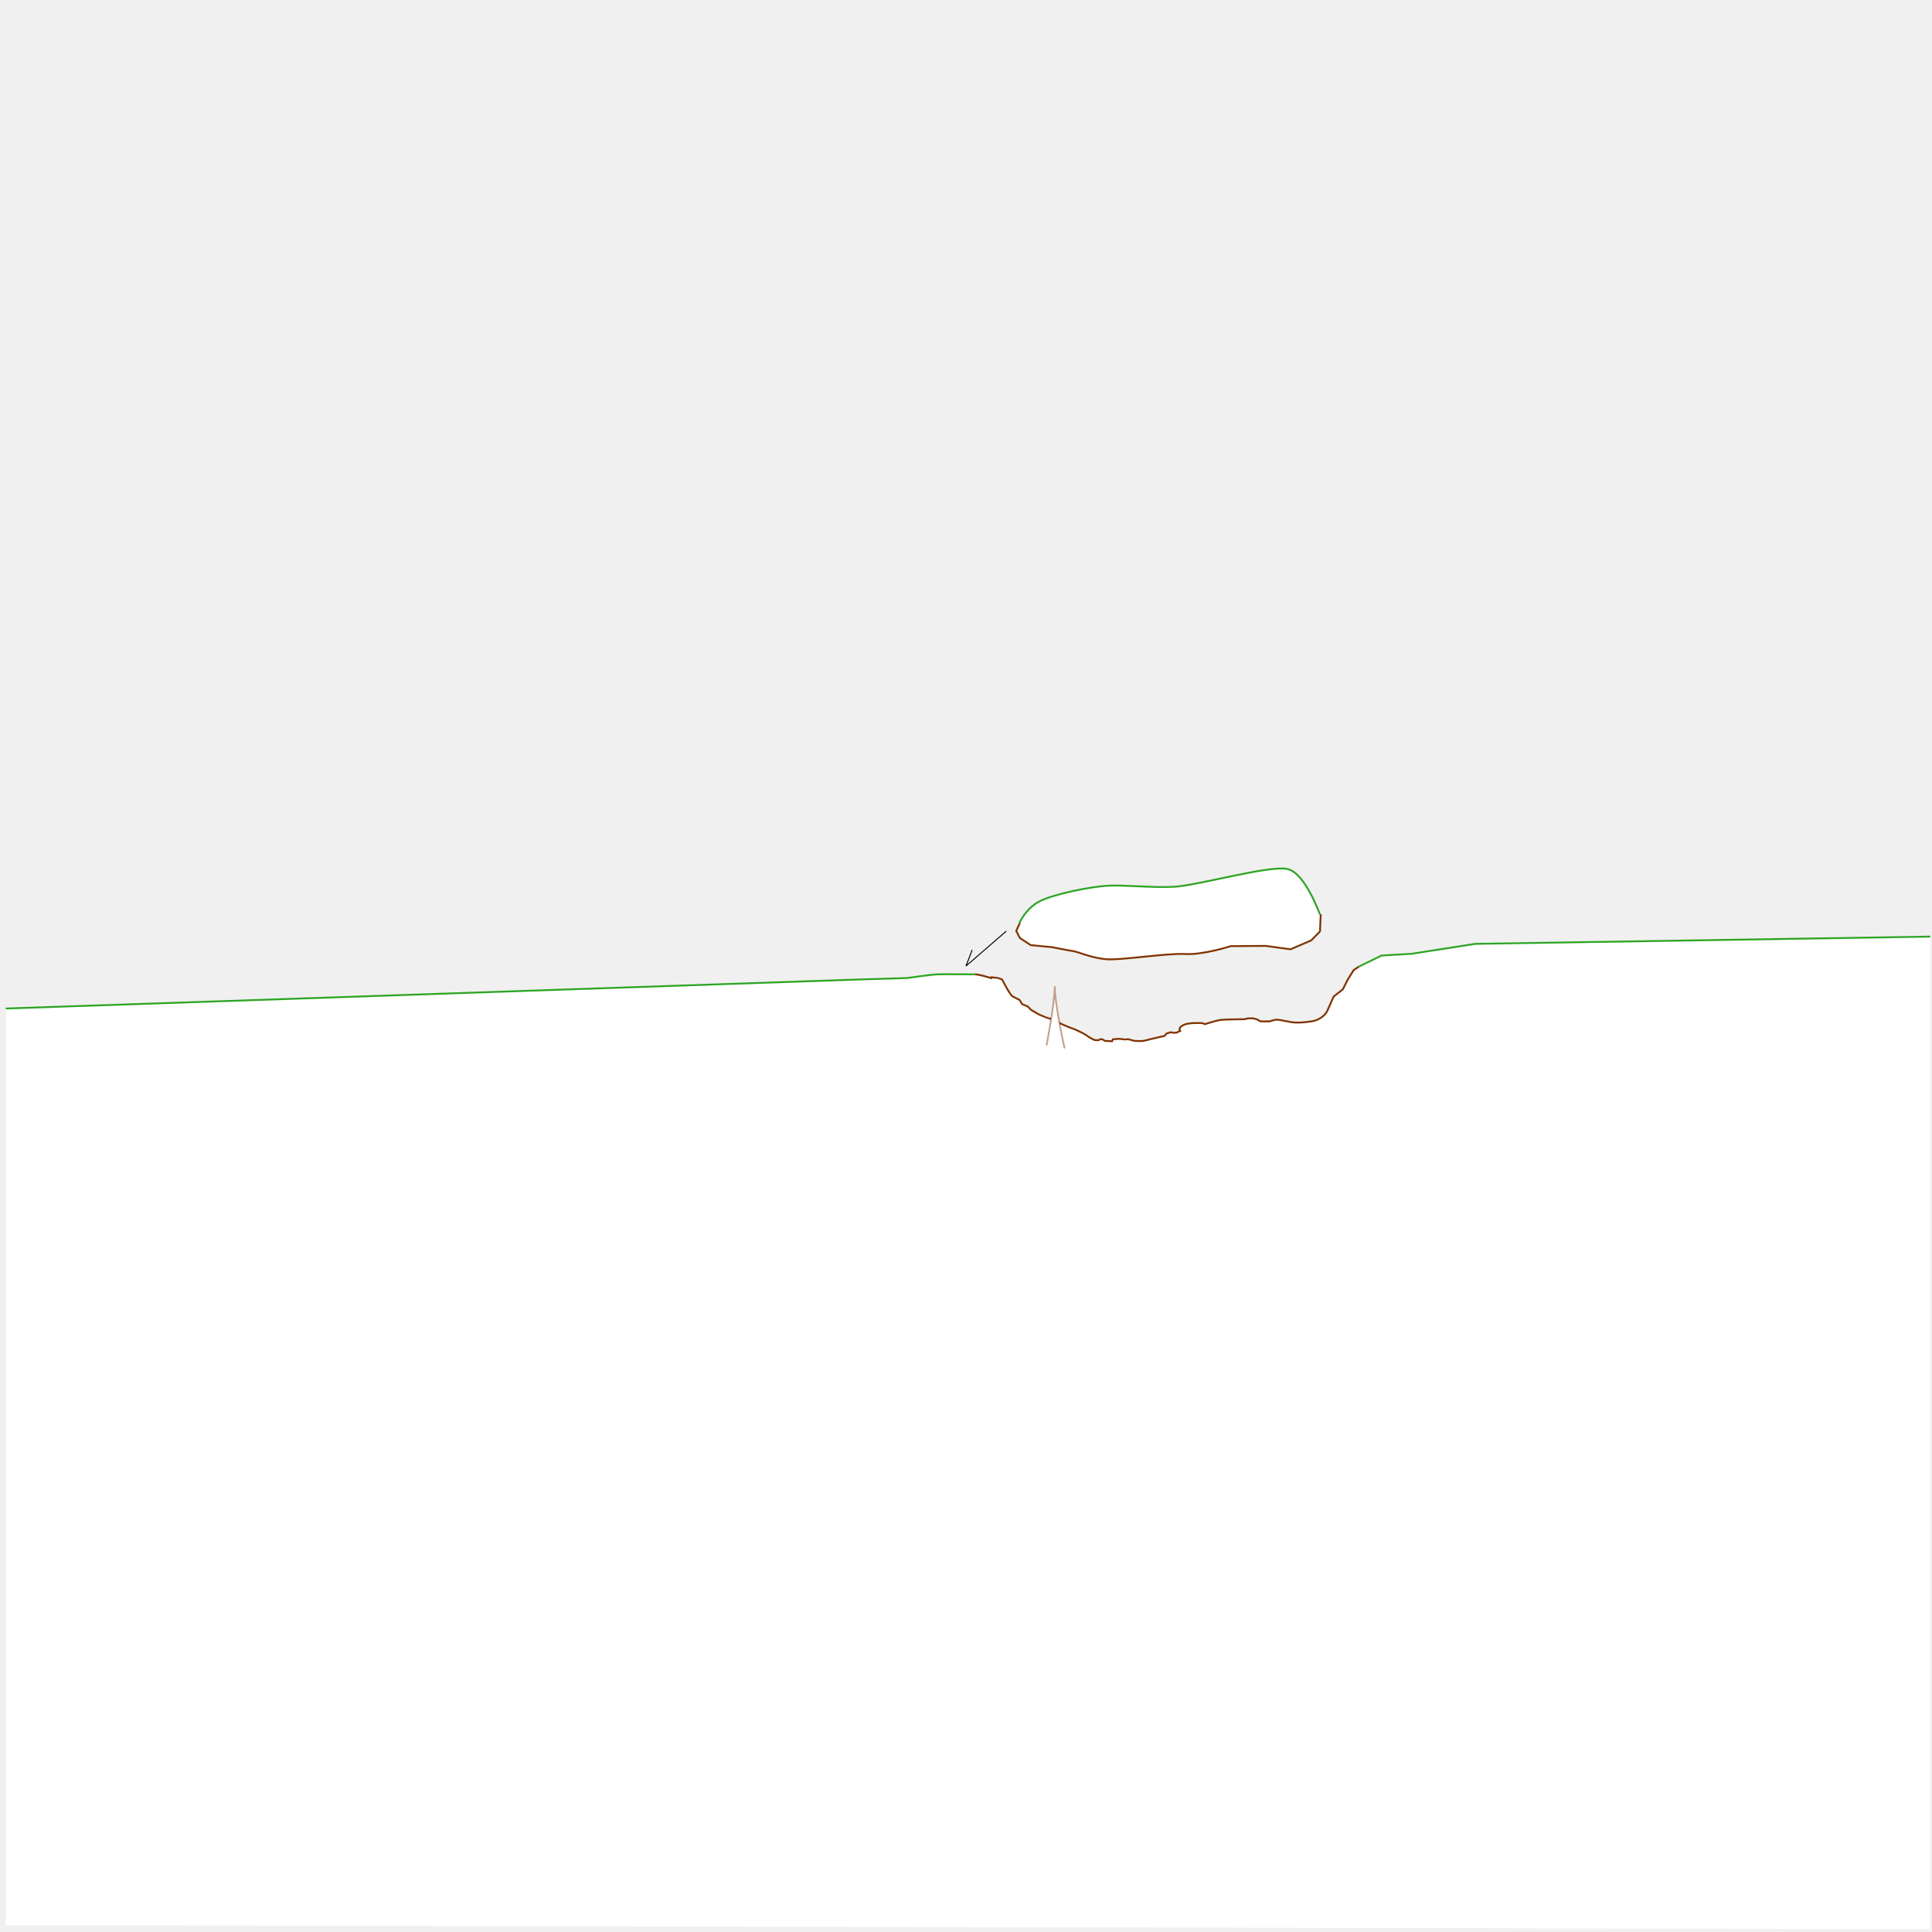
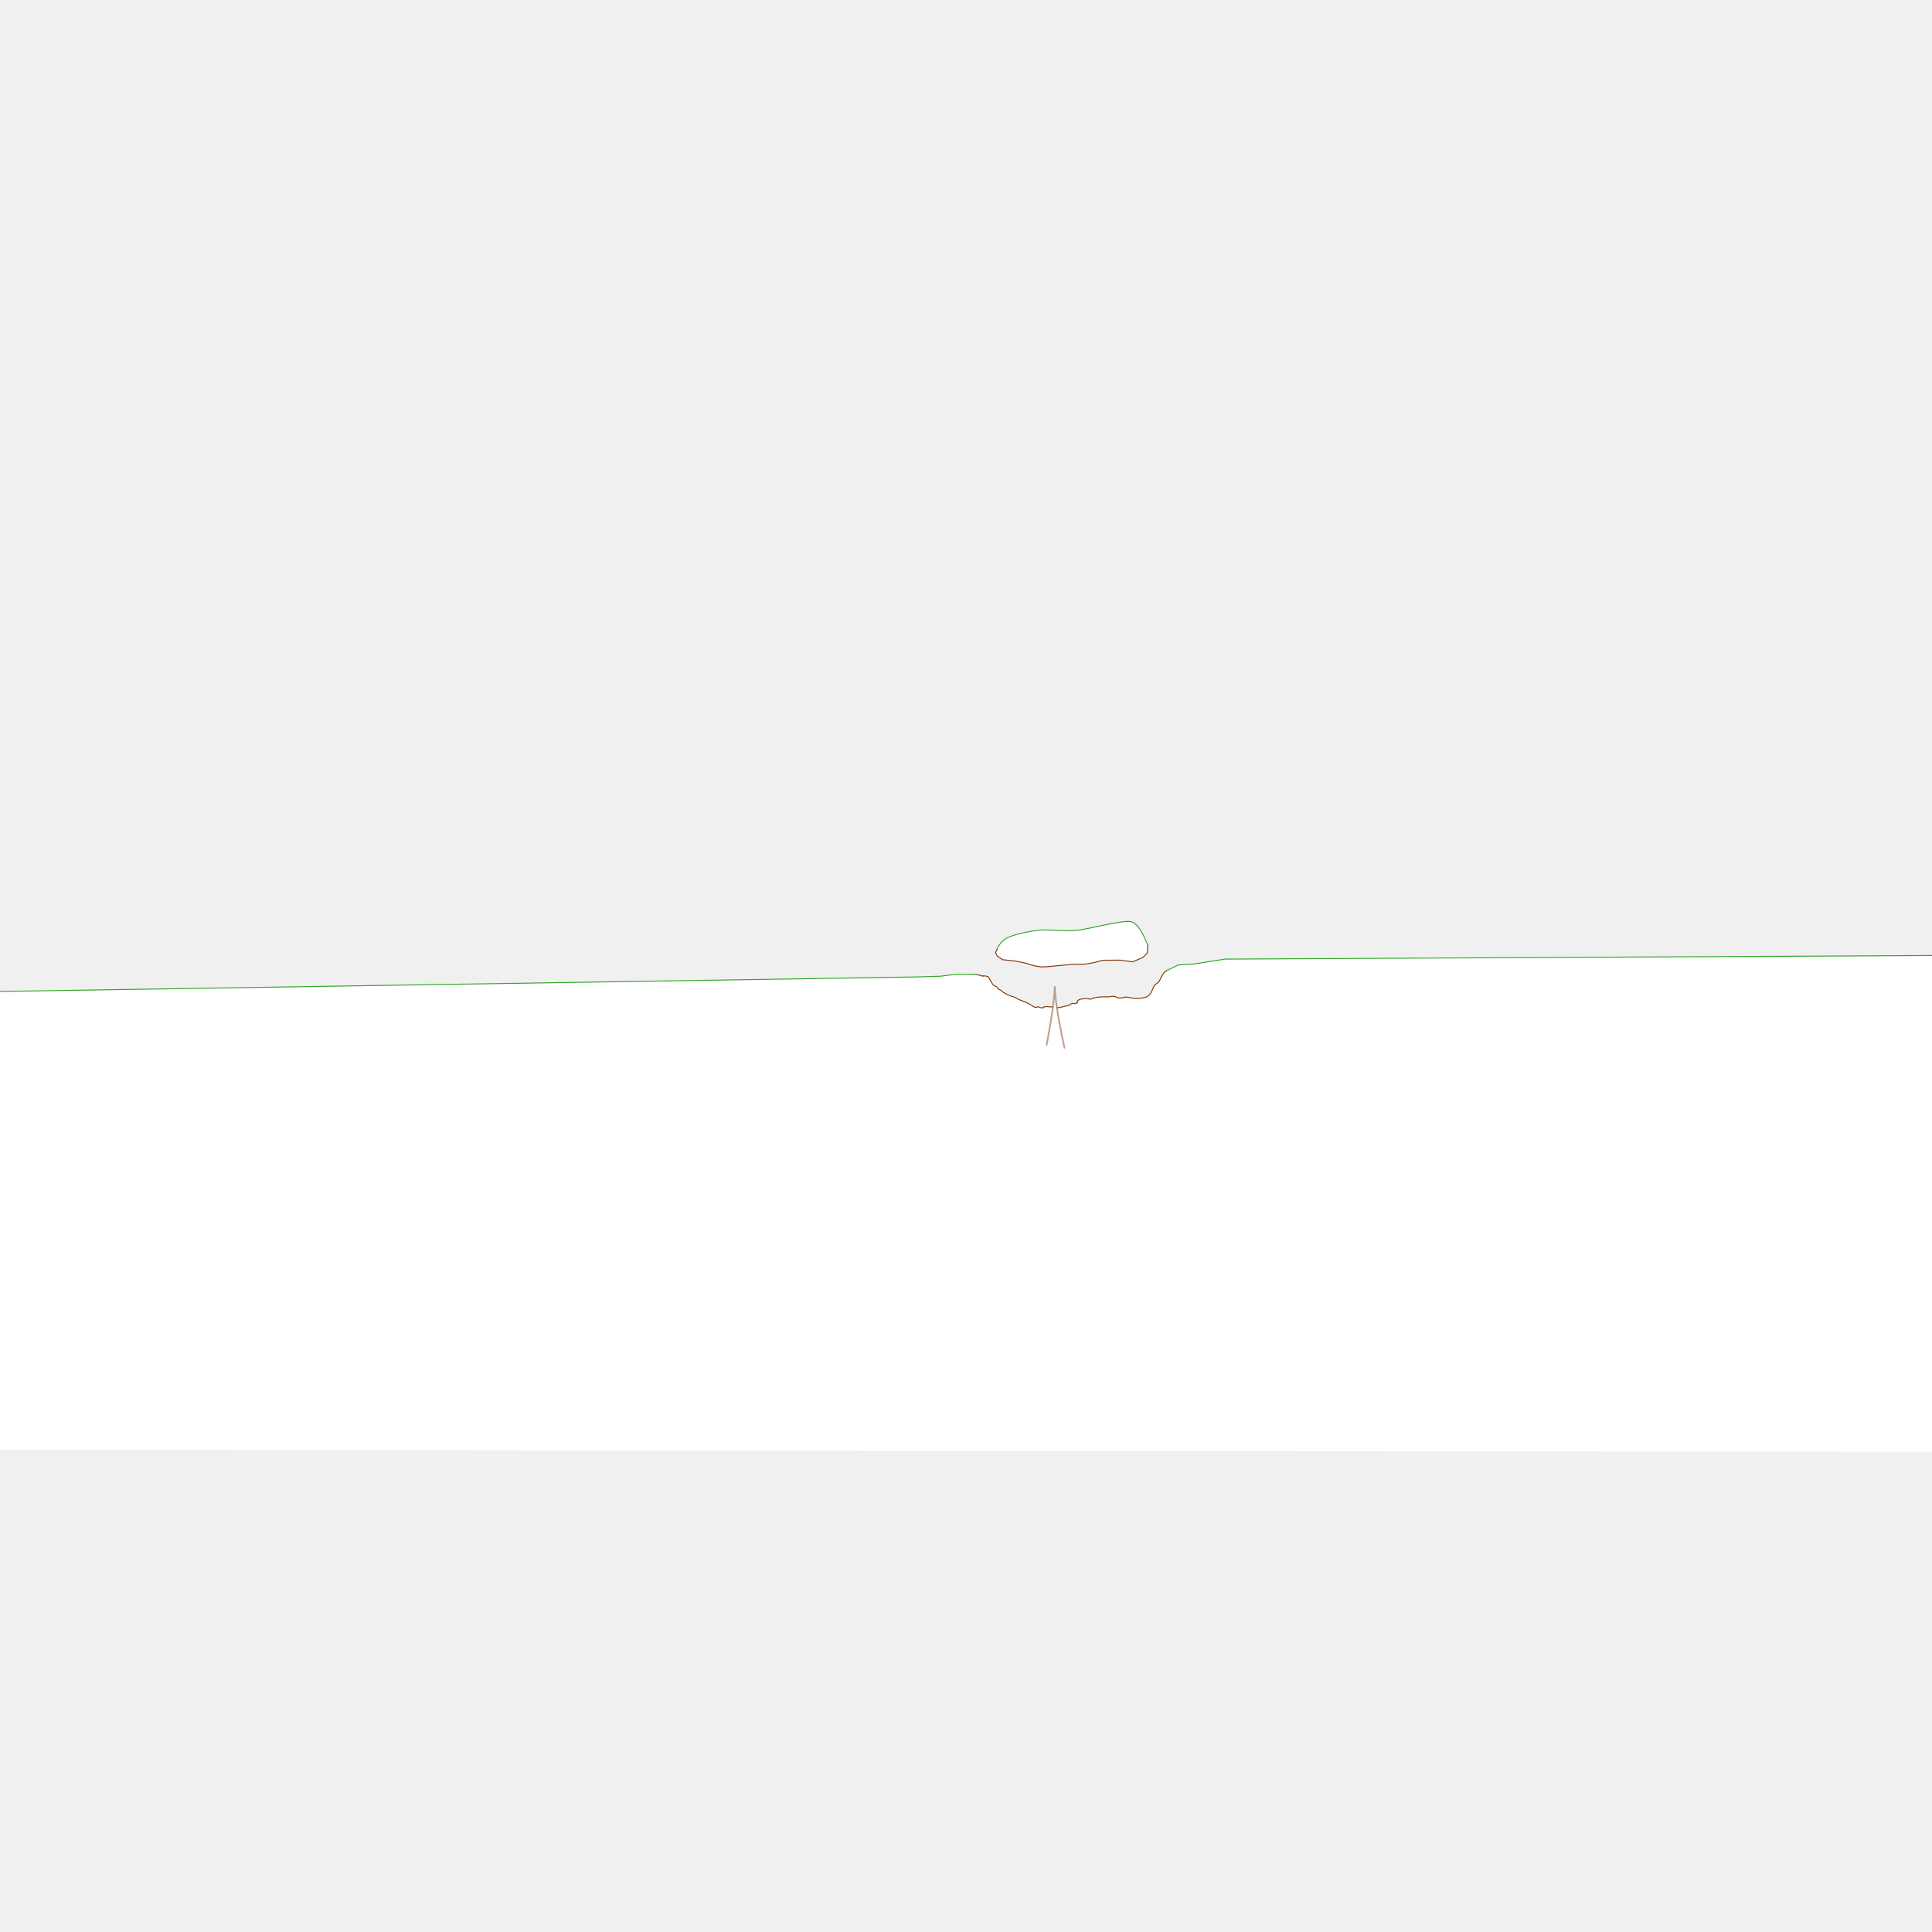
- <svg xmlns="http://www.w3.org/2000/svg" width="2000" height="2000" viewBox="0 0 2000 2000" id="svg2" version="1.1">
-   <defs id="defs4" />
-   <g id="layer1" style="display:none" transform="translate(0,1000)">
-     <path style="fill:none;fill-rule:evenodd;stroke:#000000;stroke-width:1px;stroke-linecap:butt;stroke-linejoin:miter;stroke-opacity:1" d="m -855.599,620.017 c 0,0 797.01,-59.599 891.965,-58.589 94.954,1.01 197.99,67.68 231.325,87.883 33.335,20.203 307.086,165.665 560.635,163.645 253.548,-2.02 419.213,-98.995 593.97,-102.025 174.756,-3.03 328.3,22.223 432.345,22.223 104.046,0 1198.041,-145.462 1198.041,-145.462" id="path3338" />
+ <svg xmlns="http://www.w3.org/2000/svg" width="2e3" height="2e3" version="1.1" viewBox="0 0 2000 2000">
+   <g transform="translate(0 1e3)" display="none">
+     <path d="m-855.6 620.02s797.01-59.599 891.96-58.589c94.954 1.01 197.99 67.68 231.32 87.883 33.335 20.203 307.09 165.67 560.63 163.64 253.55-2.02 419.21-98.995 593.97-102.03 174.76-3.03 328.3 22.223 432.35 22.223s1198-145.46 1198-145.46" fill="none" stroke="#000000" stroke-width="1px" />
  </g>
-   <g id="layer2" transform="translate(0,947.6378)">
-     <path id="path4155" d="m 1998.198,1049.505 0,-1027.585 -471.091,7.519 -66.004,10.28 -30.936,1.825 -23.654,11.532 -5.138,3.465 -6.166,9.793 -5.078,10.155 -9.599,7.577 -6.93,15.59 c 0,0 -4.493,8.257 -15.854,10.023 -15.989,2.486 -22.259,0.491 -22.644,0.491 -0.384,0 -9.319,-1.921 -12.49,-2.21 -3.171,-0.288 -8.166,1.729 -8.166,1.729 l -9.704,0 -3.267,-2.018 -4.516,-1.153 -5.284,0.096 -3.555,0.865 c 0,0 -20.945,0 -25.652,0.865 -4.708,0.865 -15.18,4.227 -15.18,4.227 l -2.402,-1.057 c 0,0 -8.455,-0.576 -14.892,0.48 -6.437,1.057 -8.647,4.323 -8.647,4.323 l -0.288,2.018 0.672,1.249 -4.035,1.825 -2.882,0.096 -2.978,-0.576 -4.42,1.441 -1.729,2.306 c 0,0 -16.045,3.651 -20.08,4.804 -4.035,1.153 -11.721,0.288 -11.721,0.288 l -5.957,-1.633 c 0,0 -2.786,0.288 -3.267,0.288 -0.48,0 -6.053,-0.673 -6.053,-0.673 l -6.533,0.48 -0.865,2.018 -7.206,-0.288 -2.594,-1.537 -1.922,-0.384 -2.498,1.153 -3.843,-0.192 c 0,0 -4.996,-2.114 -7.686,-4.323 -2.69,-2.21 -12.298,-6.725 -15.66,-7.782 -3.363,-1.057 -11.625,-4.804 -11.625,-4.804 l -7.494,-4.035 c 0,0 -6.725,-2.21 -7.11,-2.21 -0.384,0 -8.166,-3.363 -8.166,-3.363 l -7.782,-4.516 -3.843,-3.747 -5.668,-2.402 -2.69,-4.35 c 0,0 -4.612,-2.306 -7.206,-3.651 -2.594,-1.345 -10.184,-16.221 -10.184,-16.221 l -0.961,-1.441 c 0,0 -4.516,-1.633 -5.092,-1.537 -0.577,0.096 -5.572,-0.673 -5.572,-0.673 l -0.384,0.961 c 0,0 -11.817,-3.884 -16.845,-3.884 -5.027,0 -34.24,-0.272 -39.81,0 -5.571,0.272 -30.435,3.804 -30.435,3.804 l -49.185,1.495 -883.813,30.048 0,948.85" style="fill:#ffffff;fill-opacity:1;fill-rule:evenodd;stroke:none;stroke-width:1.902;stroke-linecap:butt;stroke-linejoin:miter;stroke-miterlimit:4;stroke-dasharray:none;stroke-opacity:1" />
-     <path style="fill:none;fill-rule:evenodd;stroke:#803300;stroke-width:1.902;stroke-linecap:butt;stroke-linejoin:miter;stroke-miterlimit:4;stroke-dasharray:none;stroke-opacity:1;fill-opacity:1" d="m 1009.185,61.023 c 5.027,0 16.845,3.884 16.845,3.884 l 0.384,-0.961 c 0,0 4.996,0.769 5.572,0.673 0.576,-0.096 5.092,1.537 5.092,1.537 l 0.961,1.441 c 0,0 7.59,14.876 10.184,16.222 2.594,1.345 7.206,3.651 7.206,3.651 l 2.69,4.35 5.668,2.402 3.843,3.747 7.782,4.516 c 0,0 7.782,3.363 8.166,3.363 0.384,0 7.11,2.21 7.11,2.21 l 7.494,4.035 c 0,0 8.262,3.747 11.625,4.804 3.363,1.057 12.97,5.572 15.66,7.782 2.69,2.21 7.686,4.323 7.686,4.323 l 3.843,0.192 2.498,-1.153 1.922,0.384 2.594,1.537 7.206,0.288 0.865,-2.018 6.533,-0.48 c 0,0 5.572,0.673 6.053,0.673 0.48,0 3.267,-0.288 3.267,-0.288 l 5.957,1.633 c 0,0 7.686,0.865 11.721,-0.288 4.035,-1.153 20.08,-4.804 20.08,-4.804 l 1.729,-2.306 4.42,-1.441 2.978,0.576 2.882,-0.096 4.035,-1.825 -0.672,-1.249 0.288,-2.018 c 0,0 2.21,-3.267 8.647,-4.323 6.437,-1.057 14.892,-0.48 14.892,-0.48 l 2.402,1.057 c 0,0 10.472,-3.363 15.18,-4.227 4.708,-0.865 25.652,-0.865 25.652,-0.865 l 3.555,-0.865 5.284,-0.096 4.516,1.153 3.267,2.018 9.704,0 c 0,0 4.996,-2.018 8.166,-1.729 3.171,0.288 12.105,2.21 12.49,2.21 0.384,0 6.655,1.995 22.644,-0.491 11.361,-1.766 15.854,-10.023 15.854,-10.023 l 6.93,-15.59 9.599,-7.577 5.078,-10.155 6.166,-9.793 5.44,-3.627" id="path3341" />
-     <path style="fill:#ffffff;fill-rule:evenodd;stroke:#803300;stroke-width:1.902;stroke-linecap:butt;stroke-linejoin:miter;stroke-miterlimit:4;stroke-dasharray:none;stroke-opacity:1;fill-opacity:1" d="m 1055.899,7.542 -3.907,8.503 3.804,7.337 11.141,7.337 22.283,2.174 c 0,0 16.305,3.261 21.739,4.076 5.435,0.815 19.565,7.337 34.783,8.424 15.218,1.087 62.773,-6.522 81.251,-5.435 18.479,1.087 47.011,-8.152 47.011,-8.152 l 36.142,-0.272 25.816,3.533 21.468,-9.239 9.023,-9.292 0.769,-17.678" id="path4146" />
-     <path style="fill:#ffffff;fill-rule:evenodd;stroke:#2da523;stroke-width:1.902;stroke-linecap:butt;stroke-linejoin:miter;stroke-miterlimit:4;stroke-dasharray:none;stroke-opacity:1;fill-opacity:1" d="m 1055.253,7.893 c 0,0 6.662,-15.501 21.608,-22.838 14.946,-7.337 51.491,-14.663 69.154,-15.75 17.663,-1.087 44.022,2.174 68.751,1.087 24.729,-1.087 100.844,-23.14 118.779,-18.249 17.935,4.891 32.881,47.012 32.881,47.012" id="path4150" />
-     <path id="path4188" d="m 1406.211,53.238 23.956,-11.693 30.936,-1.825 66.004,-10.28 471.091,-7.519" style="fill:none;fill-rule:evenodd;stroke:#2da523;stroke-width:1.902;stroke-linecap:butt;stroke-linejoin:miter;stroke-miterlimit:4;stroke-dasharray:none;stroke-opacity:1" />
-     <path style="fill:none;fill-rule:evenodd;stroke:#2da523;stroke-width:1.902;stroke-linecap:butt;stroke-linejoin:miter;stroke-miterlimit:4;stroke-dasharray:none;stroke-opacity:1" d="M 5.941,96.37 889.754,66.322 938.94,64.827 c 0,0 24.864,-3.533 30.435,-3.804 5.571,-0.272 34.783,0 39.81,0" id="path4190" />
-     <path style="fill:none;fill-rule:evenodd;stroke:#000000;stroke-width:1px;stroke-linecap:round;stroke-linejoin:miter;stroke-opacity:1" d="M 1006.264,36.057 1000,52.362 1041.455,16.493" id="path4759" />
+   <g transform="translate(0 947.64)">
+     <path d="m2e3 555.26v-513.79l-731.85 3.759-33.002 5.14-15.468 0.913-11.827 5.766-2.569 1.733-3.083 4.896-2.539 5.078-4.799 3.788-3.465 7.795s-2.247 4.128-7.927 5.011c-7.995 1.243-11.13 0.246-11.322 0.246-0.192 0-4.66-0.961-6.245-1.105-1.585-0.144-4.083 0.865-4.083 0.865h-4.852l-1.633-1.009-2.258-0.576-2.642 0.048-1.777 0.432s-10.472 0-12.826 0.432c-2.354 0.432-7.59 2.114-7.59 2.114l-1.201-0.528s-4.227-0.288-7.446 0.24c-3.219 0.528-4.324 2.162-4.324 2.162l-0.144 1.009 0.336 0.624-2.018 0.913-1.441 0.048-1.489-0.288-2.21 0.721-0.865 1.153s-8.022 1.825-10.04 2.402-5.861 0.144-5.861 0.144l-2.978-0.817s-1.393 0.144-1.633 0.144c-0.24 0-3.026-0.336-3.026-0.336l-3.267 0.24-0.432 1.009-3.603-0.144-1.297-0.769-0.961-0.192-1.249 0.576-1.921-0.096s-2.498-1.057-3.843-2.162-6.149-3.363-7.83-3.891c-1.681-0.528-5.813-2.402-5.813-2.402l-3.747-2.018s-3.363-1.105-3.555-1.105c-0.192 0-4.083-1.681-4.083-1.681l-3.891-2.258-1.921-1.873-2.834-1.201-1.345-2.175s-2.306-1.153-3.603-1.825c-1.297-0.673-5.092-8.111-5.092-8.111l-0.48-0.721s-2.258-0.817-2.546-0.769c-0.288 0.048-2.786-0.336-2.786-0.336l-0.192 0.48s-5.909-1.942-8.422-1.942-17.12-0.136-19.905 0c-2.785 0.136-15.218 1.902-15.218 1.902l-24.593 0.747-949.47 15.024v474.42" fill="#ffffff" fill-rule="evenodd" />
+     <path d="m1009.2 61.023c2.514 0 8.422 1.942 8.422 1.942l0.192-0.48s2.498 0.384 2.786 0.336c0.288-0.048 2.546 0.769 2.546 0.769l0.48 0.721s3.795 7.438 5.092 8.111c1.297 0.673 3.603 1.825 3.603 1.825l1.345 2.175 2.834 1.201 1.921 1.873 3.891 2.258s3.891 1.681 4.083 1.681c0.192 0 3.555 1.105 3.555 1.105l3.747 2.018s4.131 1.873 5.813 2.402c1.681 0.528 6.485 2.786 7.83 3.891 1.345 1.105 3.843 2.162 3.843 2.162l1.922 0.096 1.249-0.576 0.961 0.192 1.297 0.769 3.603 0.144 0.432-1.009 3.267-0.24s2.786 0.336 3.026 0.336c0.24 0 1.633-0.144 1.633-0.144l2.978 0.817s3.843 0.432 5.861-0.144c2.018-0.576 10.04-2.402 10.04-2.402l0.865-1.153 2.21-0.721 1.489 0.288 1.441-0.048 2.018-0.913-0.336-0.624 0.144-1.009s1.105-1.633 4.324-2.162c3.219-0.528 7.446-0.24 7.446-0.24l1.201 0.528s5.236-1.681 7.59-2.114c2.354-0.432 12.826-0.432 12.826-0.432l1.777-0.432 2.642-0.048 2.258 0.576 1.633 1.009h4.852s2.498-1.009 4.083-0.865c1.585 0.144 6.053 1.105 6.245 1.105 0.192 0 3.327 0.997 11.322-0.246 5.681-0.883 7.927-5.011 7.927-5.011l3.465-7.795 4.799-3.788 2.539-5.078 3.083-4.896 2.72-1.813" fill="none" stroke="#803300" stroke-width=".951" />
+     <path d="m1032.5 34.283-1.953 4.252 1.902 3.668 5.571 3.668 11.142 1.087s8.152 1.63 10.87 2.038c2.717 0.408 9.783 3.668 17.392 4.212 7.609 0.543 31.386-3.261 40.626-2.717 9.239 0.543 23.506-4.076 23.506-4.076l18.071-0.136 12.908 1.766 10.734-4.62 4.511-4.646 0.384-8.839" fill="#ffffff" fill-rule="evenodd" stroke="#803300" stroke-width=".951" />
+     <g stroke="#2da523" stroke-width=".951">
+       <path d="m1032.2 34.458s3.331-7.75 10.804-11.419c7.473-3.668 25.746-7.331 34.578-7.875 8.832-0.543 22.011 1.087 34.376 0.543 12.364-0.543 50.423-11.57 59.39-9.124 8.968 2.446 16.441 23.506 16.441 23.506" fill="#ffffff" fill-rule="evenodd" />
+       <path d="m1207.7 57.131 11.978-5.847 15.468-0.913 33.002-5.14l731.85-3.759" fill="none" />
+       <path d="m0 78.696 949.47-15.024 24.593-0.747s12.432-1.766 15.218-1.902c2.785-0.136 17.392 0 19.905 0" fill="none" />
+     </g>
  </g>
-   <g id="layer3" transform="translate(0,947.6378)">
-     <path style="fill:#ffffff;fill-opacity:1;fill-rule:evenodd;stroke:#8a421a;stroke-width:1.779;stroke-linecap:round;stroke-linejoin:round;stroke-miterlimit:4;stroke-dasharray:none;stroke-opacity:0.49" d="m 1083.494,133.956 c 0,0 8.238,-42.917 8.45,-59.86 -0.212,16.943 9.954,62.902 9.954,62.902" id="path4144" />
+   <g transform="translate(0 947.64)">
+     <path d="m1083.5 133.96s8.238-42.917 8.45-59.86c-0.212 16.943 9.954 62.902 9.954 62.902" fill="#ffffff" fill-rule="evenodd" stroke="#8a421a" stroke-linecap="round" stroke-linejoin="round" stroke-opacity=".49" stroke-width="1.779" />
  </g>
</svg>
